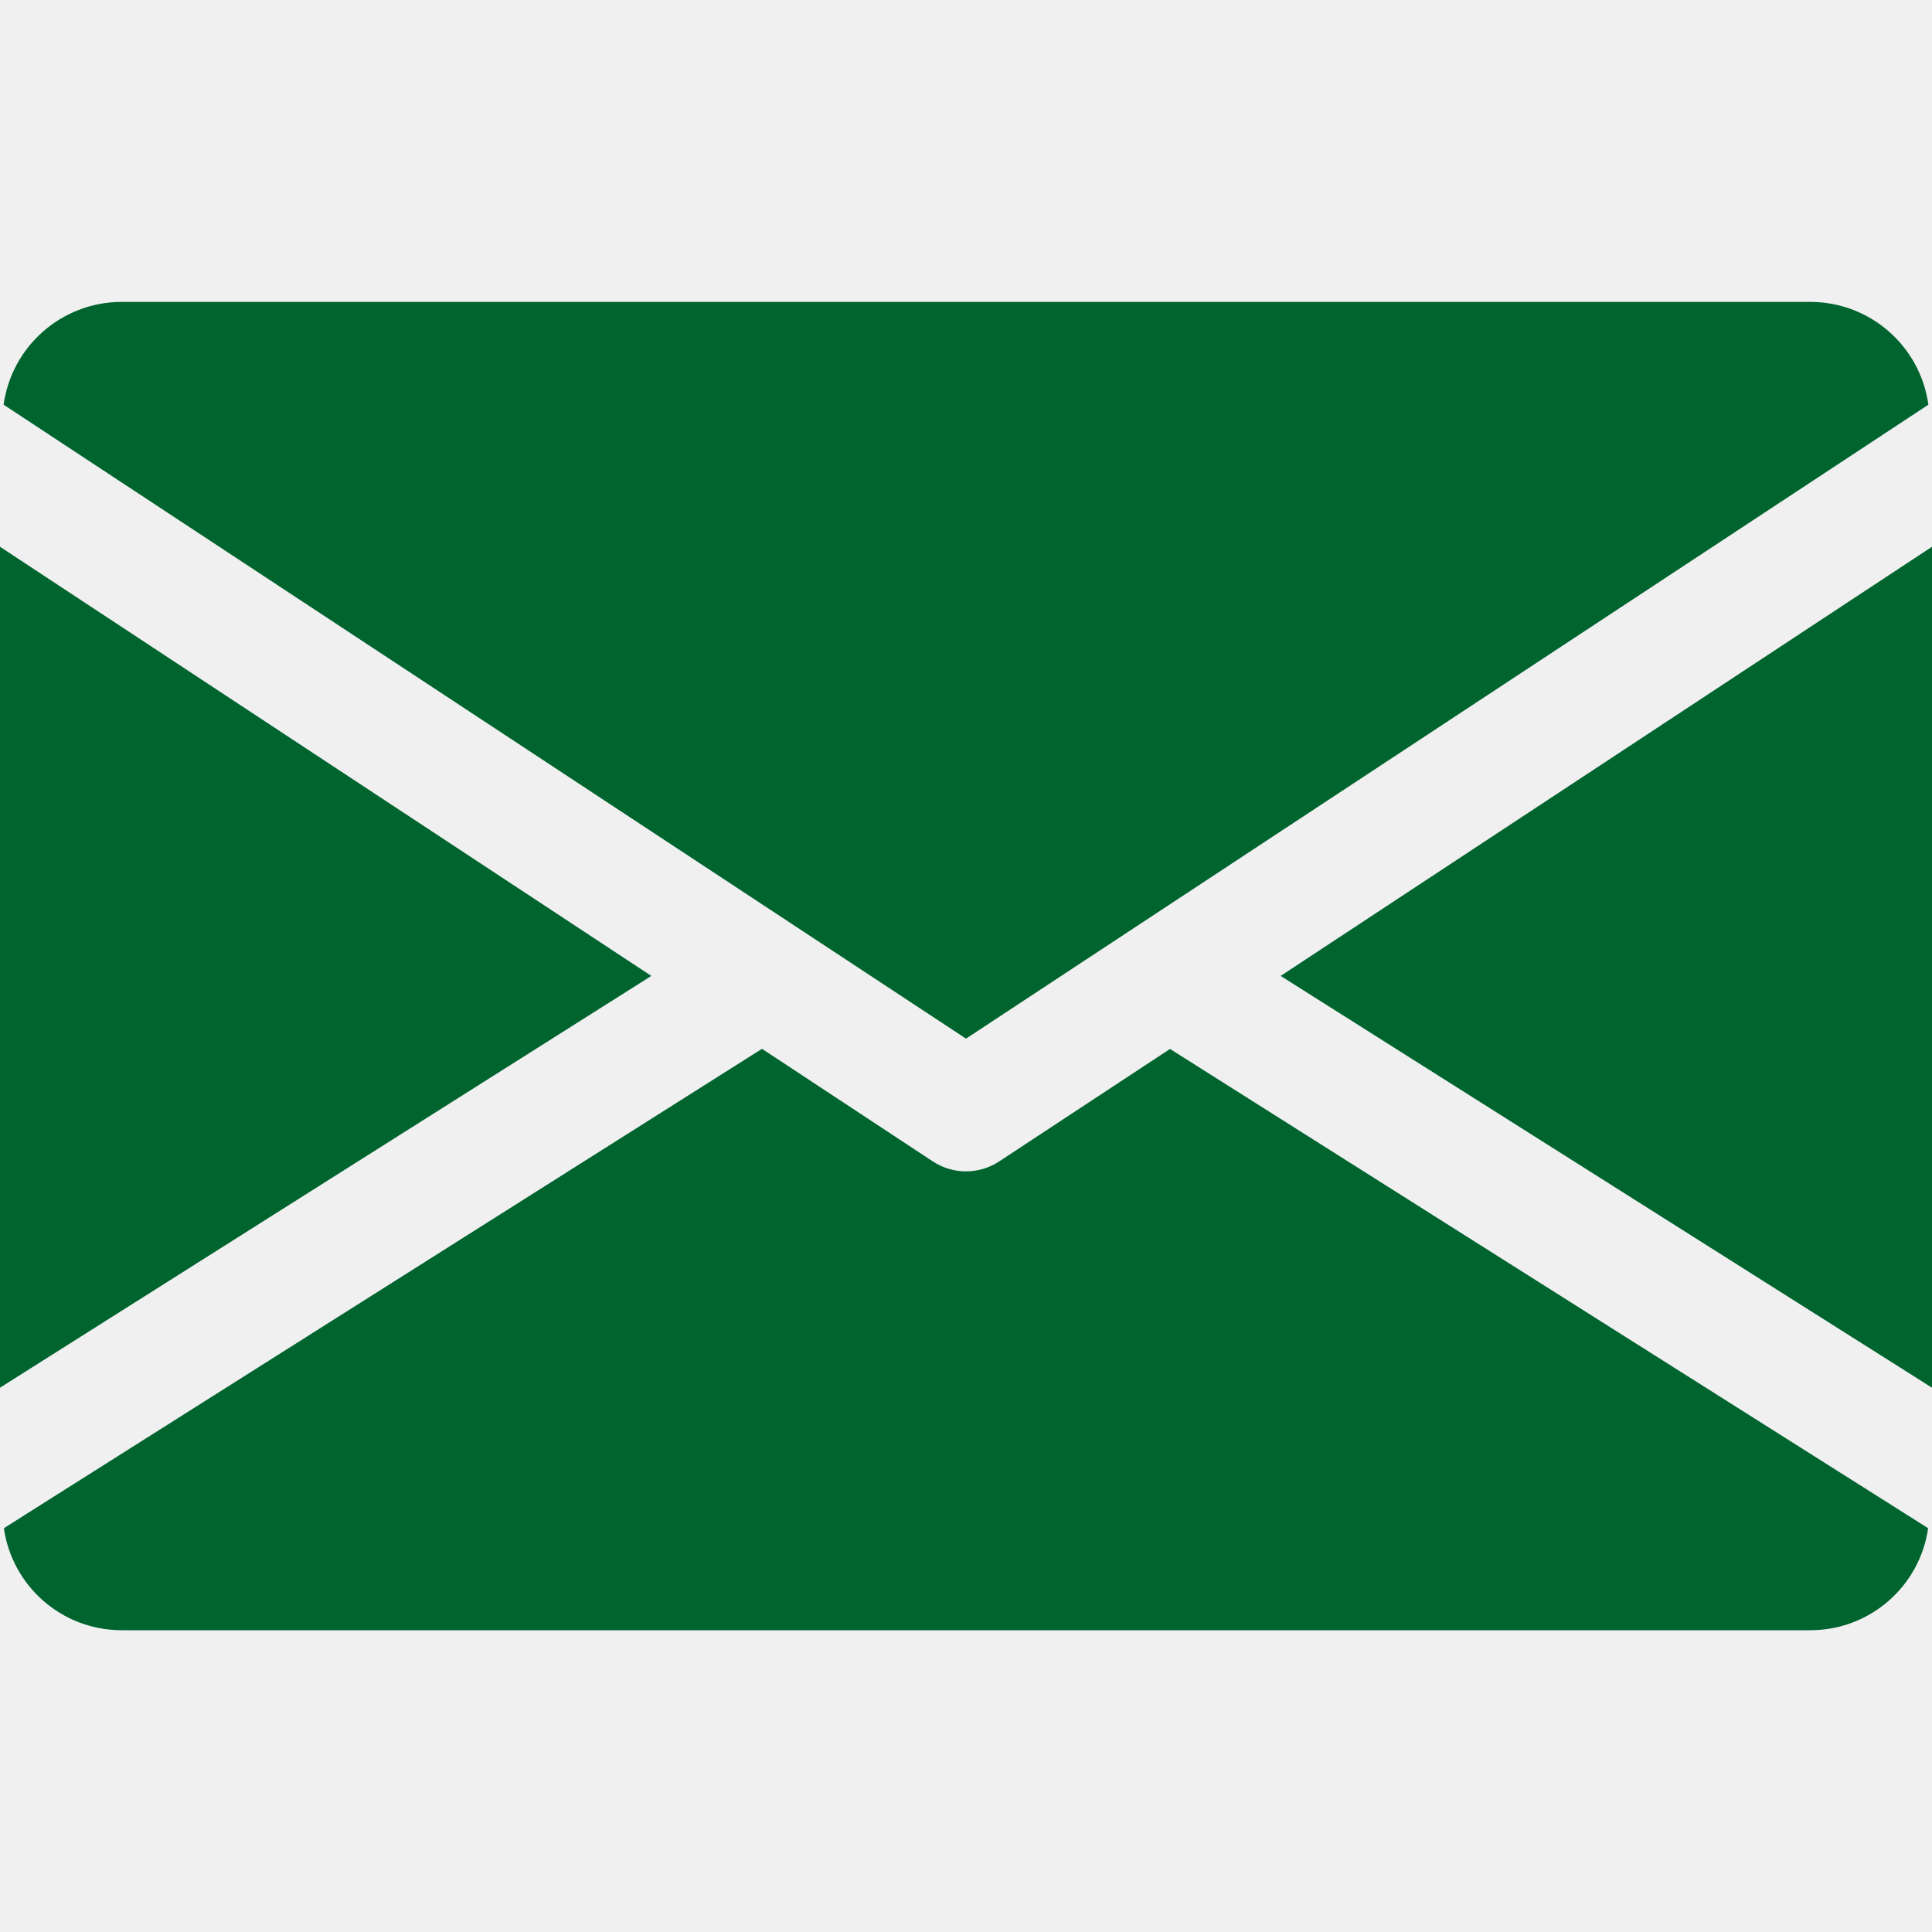
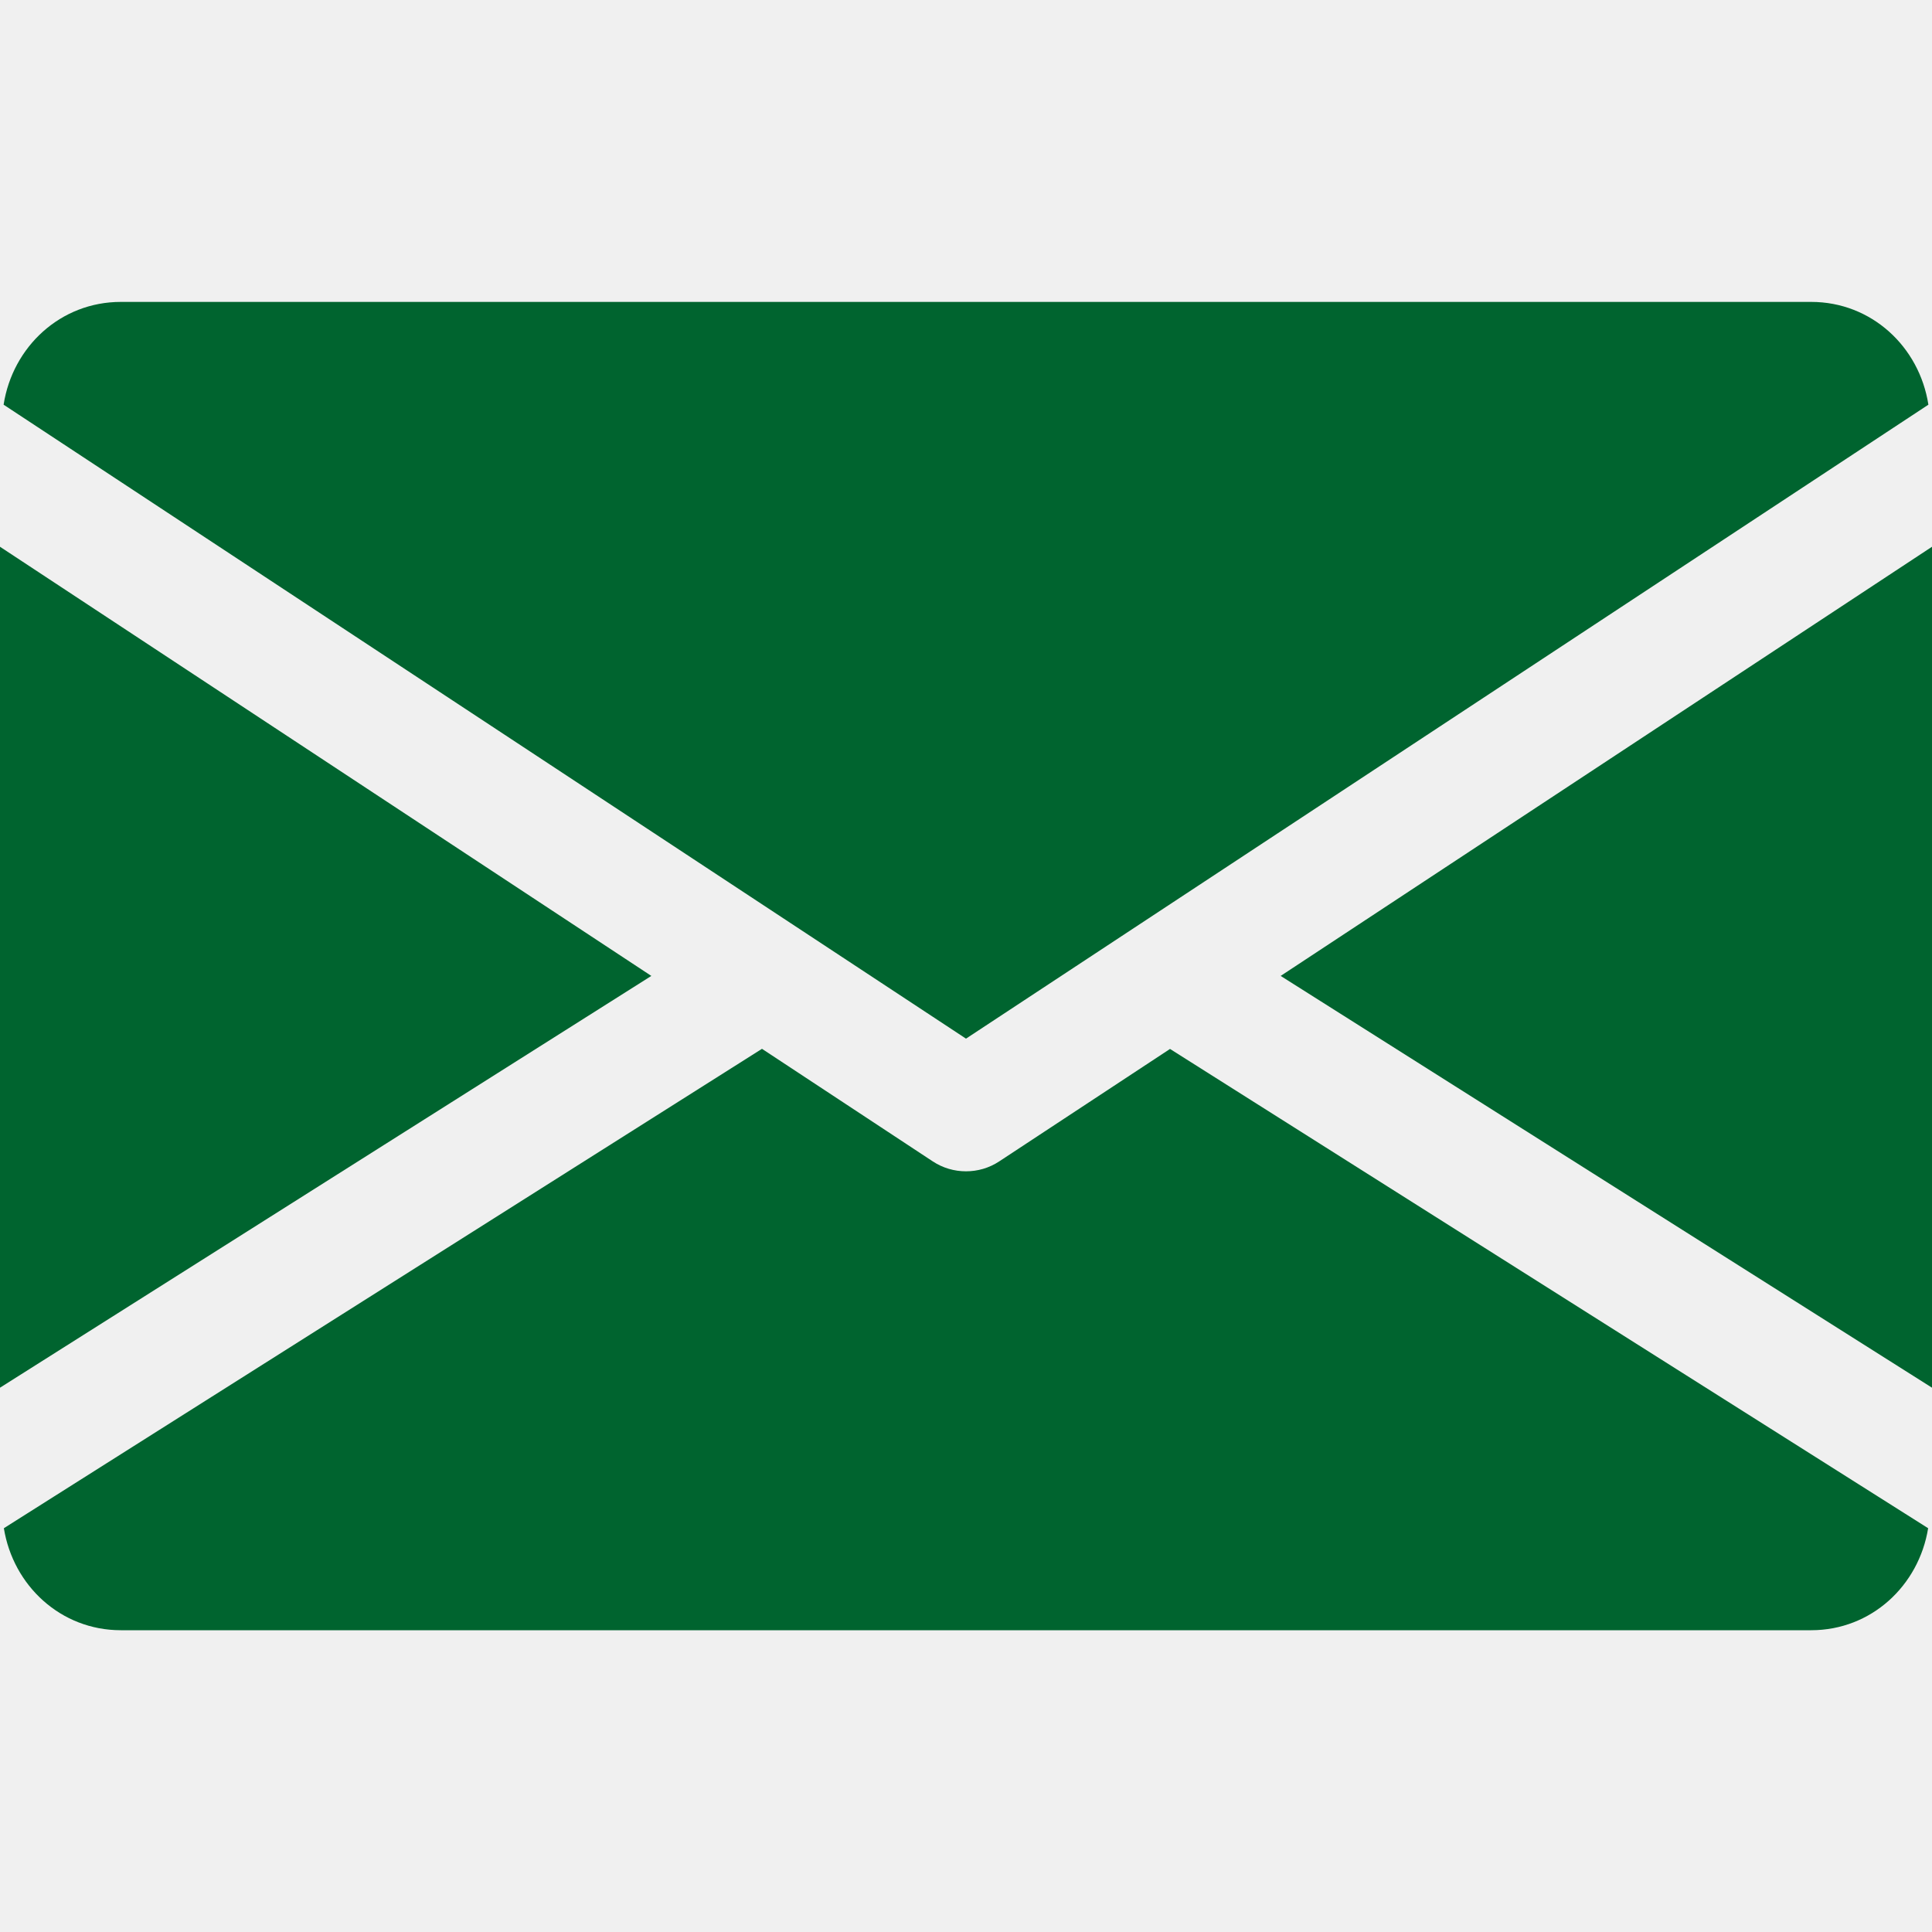
<svg xmlns="http://www.w3.org/2000/svg" width="15" height="15" viewBox="0 0 15 15" fill="none">
-   <g clip-path="url(#clip0)" fill="#00642F">
-     <path d="M9.943 7.577L15 10.774V4.245L9.943 7.577zM0 4.245v6.529l5.057-3.197L0 4.245zm14.063-1.901H.938a.926.926 0 00-.91.798L7.5 8.064l7.472-4.922a.926.926 0 00-.91-.798zm-4.979 5.8l-1.326.873a.468.468 0 01-.516 0l-1.326-.874L.03 11.865a.924.924 0 00.908.792h13.125a.924.924 0 00.907-.792L9.084 8.144z" />
+   <g clip-path="url(#clip0)">
+     <path d="M9.943 7.577L15 10.774V4.245L9.943 7.577Z" fill="#00642F" />
+     <path d="M0 4.245V10.774L5.057 7.577L0 4.245Z" fill="#00642F" />
+     <path d="M14.062 2.344H0.938C0.47 2.344 0.098 2.692 0.028 3.142L7.5 8.064L14.972 3.142C14.902 2.692 14.53 2.344 14.062 2.344Z" fill="#00642F" />
+     <path d="M9.084 8.144L7.758 9.017C7.679 9.069 7.59 9.094 7.5 9.094C7.41 9.094 7.321 9.069 7.242 9.017L5.916 8.143L0.03 11.865C0.102 12.311 0.472 12.657 0.938 12.657H14.062C14.528 12.657 14.898 12.311 14.97 11.865L9.084 8.144Z" fill="#00642F" />
  </g>
  <defs>
    <clipPath id="clip0">
-       <path fill="#fff" d="M0 0h15v15H0z" />
+       <rect width="15" height="15" fill="white" />
    </clipPath>
  </defs>
</svg>
